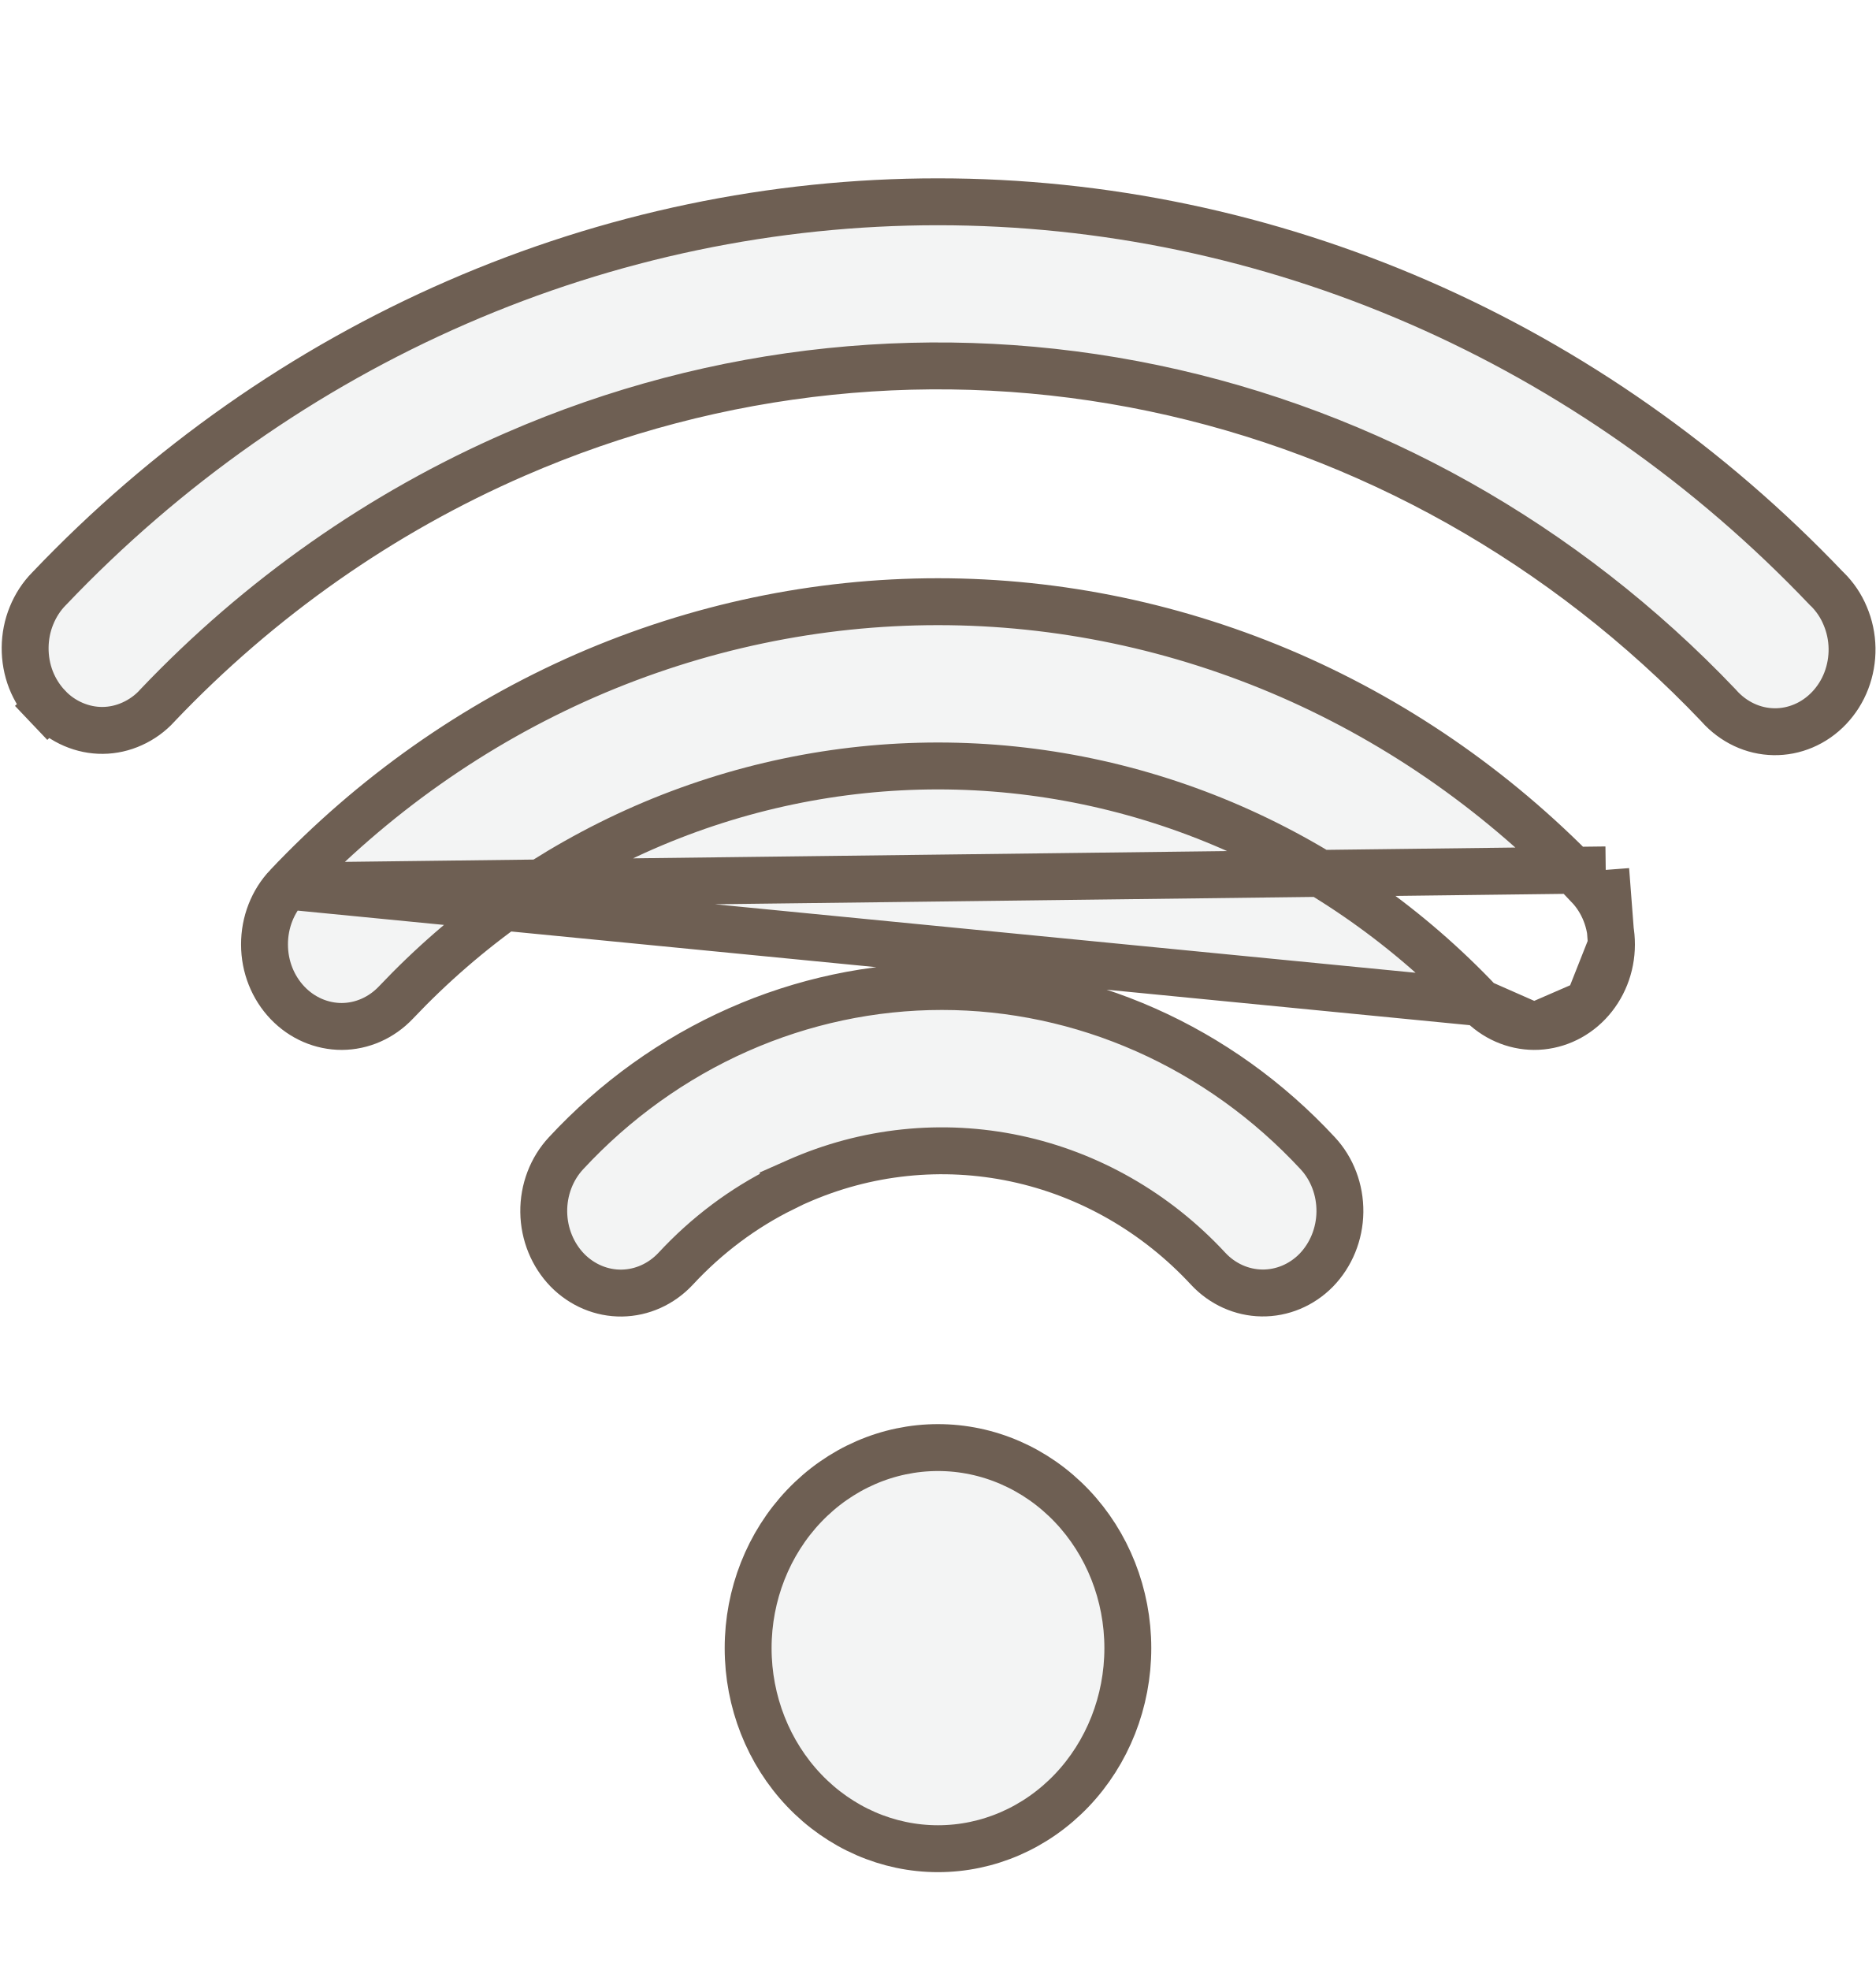
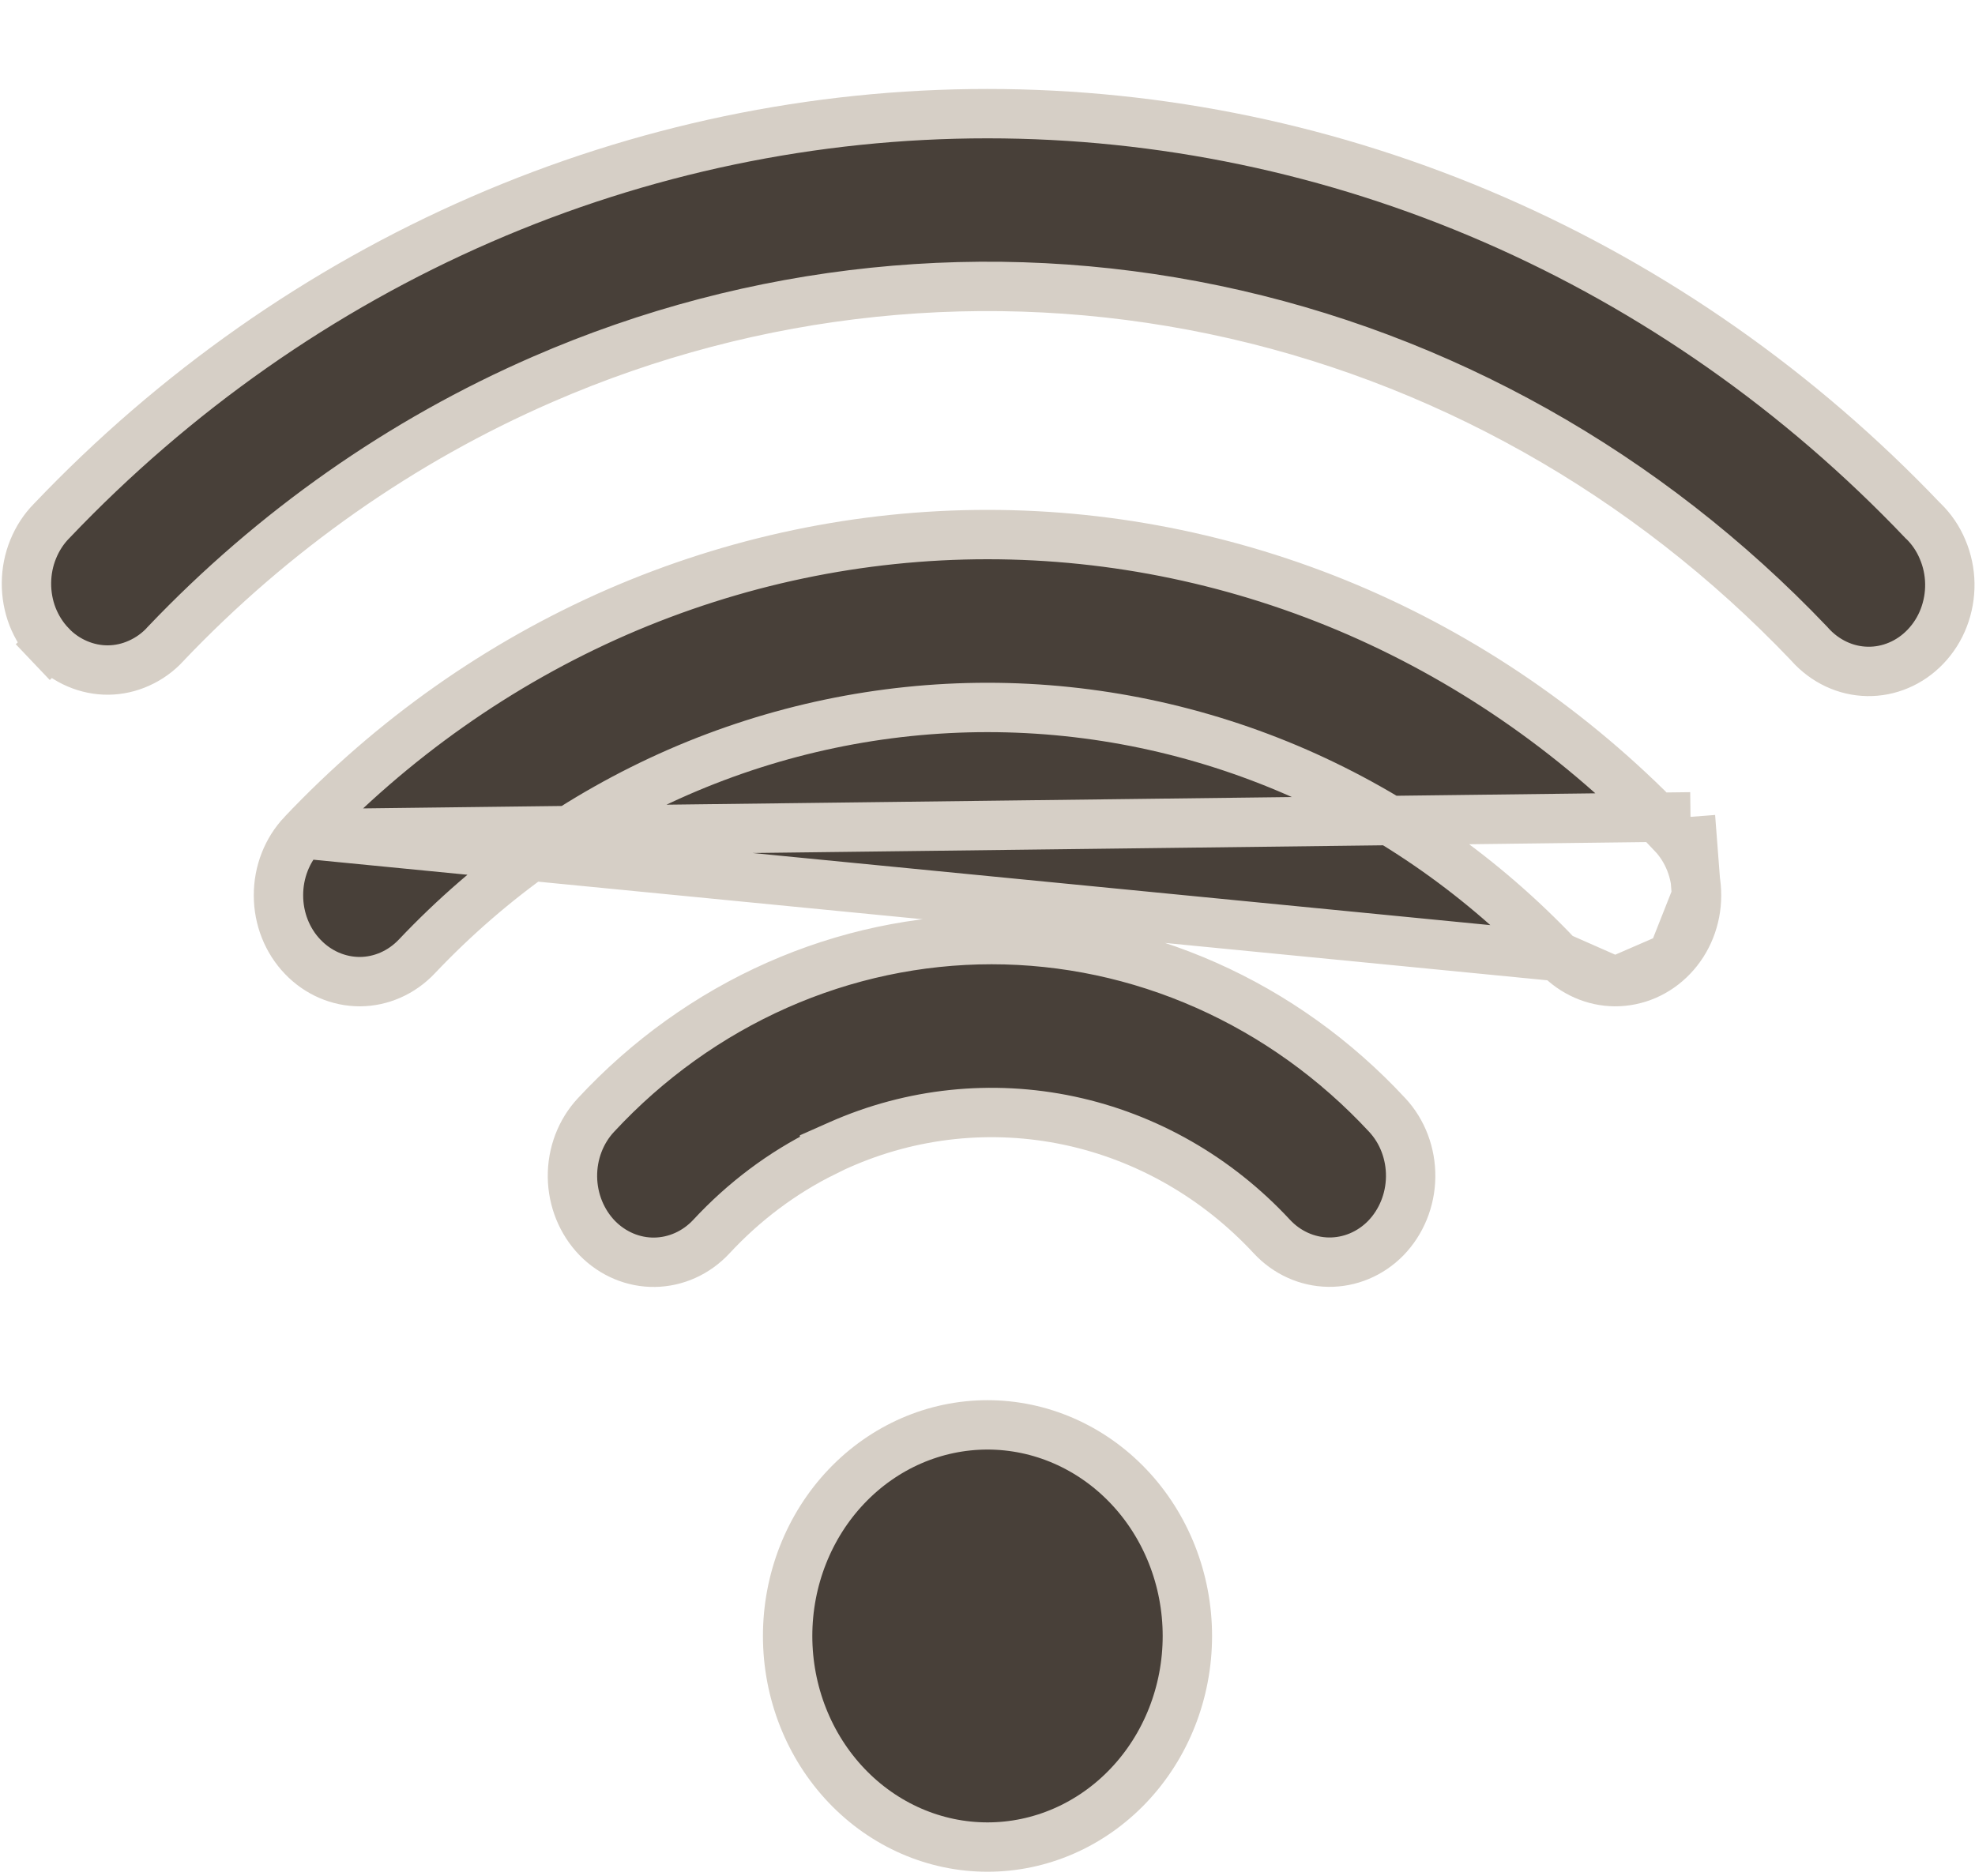
- <svg xmlns="http://www.w3.org/2000/svg" width="20" height="21" viewBox="0 0 20 21" fill="none">
-   <path d="M3.063 9.445L3.063 9.445C2.908 9.608 2.819 9.833 2.82 10.069C2.82 10.305 2.91 10.528 3.066 10.691C3.222 10.854 3.43 10.942 3.644 10.942C3.858 10.941 4.065 10.851 4.22 10.688C4.976 9.889 5.876 9.255 6.868 8.821C7.86 8.388 8.925 8.165 10 8.165C11.075 8.165 12.14 8.388 13.132 8.821C14.124 9.255 15.024 9.889 15.78 10.688L3.063 9.445ZM3.063 9.445C3.973 8.483 5.055 7.721 6.245 7.201C7.436 6.682 8.712 6.414 10 6.414C11.288 6.414 12.564 6.682 13.755 7.201C14.945 7.721 16.027 8.483 16.937 9.445L17.119 9.273M3.063 9.445L17.119 9.273M17.119 9.273L16.937 9.445C17.092 9.608 17.181 9.833 17.18 10.069M17.119 9.273L17.18 10.069M17.18 10.069C17.18 10.305 17.09 10.528 16.934 10.691M17.18 10.069L16.934 10.691M16.934 10.691C16.778 10.854 16.57 10.942 16.356 10.942M16.934 10.691L16.356 10.942M16.356 10.942C16.142 10.941 15.935 10.851 15.78 10.688L16.356 10.942ZM18.327 7.526L18.327 7.526L18.321 7.519C16.677 5.793 14.581 4.615 12.297 4.138C10.013 3.661 7.645 3.906 5.495 4.842C4.067 5.463 2.77 6.373 1.679 7.519L1.679 7.519L1.676 7.523C1.6 7.606 1.509 7.671 1.409 7.716C1.31 7.761 1.204 7.785 1.096 7.786C0.989 7.787 0.882 7.765 0.782 7.722C0.682 7.679 0.59 7.616 0.513 7.534L0.332 7.706L0.513 7.534C0.435 7.452 0.373 7.355 0.33 7.246C0.288 7.138 0.267 7.021 0.268 6.903C0.269 6.785 0.292 6.669 0.336 6.562C0.38 6.454 0.443 6.357 0.522 6.277L0.522 6.277L0.525 6.274C1.77 4.966 3.248 3.929 4.874 3.222C6.499 2.515 8.241 2.151 9.999 2.151C11.758 2.151 13.5 2.515 15.125 3.222C16.75 3.929 18.228 4.966 19.473 6.274L19.473 6.274L19.48 6.28C19.561 6.36 19.627 6.456 19.672 6.565C19.718 6.673 19.743 6.79 19.745 6.909C19.747 7.028 19.726 7.146 19.684 7.256C19.642 7.366 19.579 7.465 19.5 7.548C19.422 7.63 19.329 7.695 19.227 7.738C19.126 7.781 19.018 7.802 18.91 7.8C18.801 7.798 18.694 7.773 18.594 7.726C18.494 7.679 18.403 7.611 18.327 7.526ZM8.499 12.595L8.35 12.661V12.666C7.921 12.877 7.533 13.169 7.203 13.525C7.049 13.69 6.842 13.781 6.629 13.784C6.415 13.787 6.206 13.7 6.049 13.54C5.892 13.378 5.8 13.156 5.797 12.92C5.794 12.684 5.881 12.458 6.035 12.293L6.035 12.293C6.557 11.73 7.181 11.283 7.869 10.978C8.557 10.673 9.296 10.516 10.041 10.516C10.787 10.516 11.526 10.673 12.214 10.978C12.902 11.283 13.526 11.73 14.048 12.293L14.048 12.293C14.202 12.458 14.288 12.684 14.285 12.92C14.282 13.156 14.19 13.378 14.033 13.54C13.876 13.7 13.667 13.786 13.453 13.783C13.239 13.78 13.032 13.688 12.879 13.523C12.325 12.926 11.61 12.516 10.828 12.35C10.045 12.184 9.233 12.269 8.499 12.595ZM7.976 17.569C7.976 16.998 8.192 16.453 8.573 16.053C8.954 15.653 9.467 15.431 10 15.431C10.533 15.431 11.046 15.653 11.427 16.053C11.808 16.453 12.024 16.998 12.024 17.569C12.024 18.14 11.808 18.685 11.427 19.085C11.046 19.485 10.533 19.707 10 19.707C9.467 19.707 8.954 19.485 8.573 19.085C8.192 18.685 7.976 18.14 7.976 17.569Z" fill="#F3F4F4" stroke="#6E5F53" stroke-width="0.5" />
+ <svg xmlns="http://www.w3.org/2000/svg" width="20" height="19" viewBox="0 0 20 19" fill="none">
+   <path d="M3.063 8.445L3.063 8.445C2.908 8.608 2.819 8.833 2.82 9.069C2.82 9.305 2.91 9.529 3.066 9.691C3.222 9.854 3.43 9.942 3.644 9.942C3.858 9.941 4.065 9.851 4.22 9.688C4.976 8.889 5.876 8.255 6.868 7.821C7.86 7.388 8.925 7.165 10 7.165C11.075 7.165 12.14 7.388 13.132 7.821C14.124 8.255 15.024 8.889 15.78 9.688L3.063 8.445ZM3.063 8.445C3.973 7.483 5.055 6.721 6.245 6.201C7.436 5.682 8.712 5.414 10 5.414C11.288 5.414 12.564 5.682 13.755 6.201C14.945 6.721 16.027 7.483 16.937 8.445L17.119 8.273M3.063 8.445L17.119 8.273M17.119 8.273L16.937 8.445C17.092 8.608 17.181 8.833 17.18 9.069M17.119 8.273L17.18 9.069M17.18 9.069C17.18 9.305 17.09 9.529 16.934 9.691M17.18 9.069L16.934 9.691M16.934 9.691C16.778 9.854 16.57 9.942 16.356 9.942M16.934 9.691L16.356 9.942M16.356 9.942C16.142 9.941 15.935 9.851 15.78 9.688L16.356 9.942ZM18.327 6.526L18.327 6.526L18.321 6.519C16.677 4.793 14.581 3.615 12.297 3.138C10.013 2.661 7.645 2.906 5.495 3.842C4.067 4.463 2.77 5.373 1.679 6.519L1.679 6.519L1.676 6.523C1.6 6.606 1.509 6.671 1.409 6.716C1.31 6.761 1.204 6.785 1.096 6.786C0.989 6.787 0.882 6.765 0.782 6.722C0.682 6.679 0.59 6.616 0.513 6.534L0.332 6.706L0.513 6.534C0.435 6.452 0.373 6.355 0.33 6.246C0.288 6.138 0.267 6.021 0.268 5.903C0.269 5.785 0.292 5.669 0.336 5.562C0.38 5.454 0.443 5.357 0.522 5.277L0.522 5.277L0.525 5.274C1.77 3.966 3.248 2.929 4.874 2.222C6.499 1.515 8.241 1.151 9.999 1.151C11.758 1.151 13.5 1.515 15.125 2.222C16.75 2.929 18.228 3.966 19.473 5.274L19.473 5.274L19.48 5.28C19.561 5.36 19.627 5.456 19.672 5.565C19.718 5.673 19.743 5.79 19.745 5.909C19.747 6.028 19.726 6.146 19.684 6.256C19.642 6.366 19.579 6.465 19.5 6.548C19.422 6.63 19.329 6.695 19.227 6.738C19.126 6.781 19.018 6.802 18.91 6.8C18.801 6.798 18.694 6.773 18.594 6.726C18.494 6.679 18.403 6.611 18.327 6.526ZM8.499 11.595L8.35 11.661V11.666C7.921 11.877 7.533 12.169 7.203 12.525C7.049 12.69 6.842 12.781 6.629 12.784C6.415 12.787 6.206 12.7 6.049 12.54C5.892 12.378 5.8 12.156 5.797 11.92C5.794 11.684 5.881 11.458 6.035 11.293L6.035 11.293C6.557 10.73 7.181 10.283 7.869 9.978C8.557 9.673 9.296 9.516 10.041 9.516C10.787 9.516 11.526 9.673 12.214 9.978C12.902 10.283 13.526 10.73 14.048 11.293L14.048 11.293C14.202 11.458 14.288 11.684 14.285 11.92C14.282 12.156 14.19 12.378 14.033 12.54C13.876 12.7 13.667 12.786 13.453 12.783C13.239 12.78 13.032 12.688 12.879 12.523C12.325 11.926 11.61 11.516 10.828 11.35C10.045 11.184 9.233 11.269 8.499 11.595ZM7.976 16.569C7.976 15.998 8.192 15.453 8.573 15.053C8.954 14.653 9.467 14.431 10 14.431C10.533 14.431 11.046 14.653 11.427 15.053C11.808 15.453 12.024 15.998 12.024 16.569C12.024 17.14 11.808 17.685 11.427 18.085C11.046 18.485 10.533 18.707 10 18.707C9.467 18.707 8.954 18.485 8.573 18.085C8.192 17.685 7.976 17.14 7.976 16.569Z" fill="#484039" stroke="#D6CFC6" stroke-width="0.5" />
</svg>
